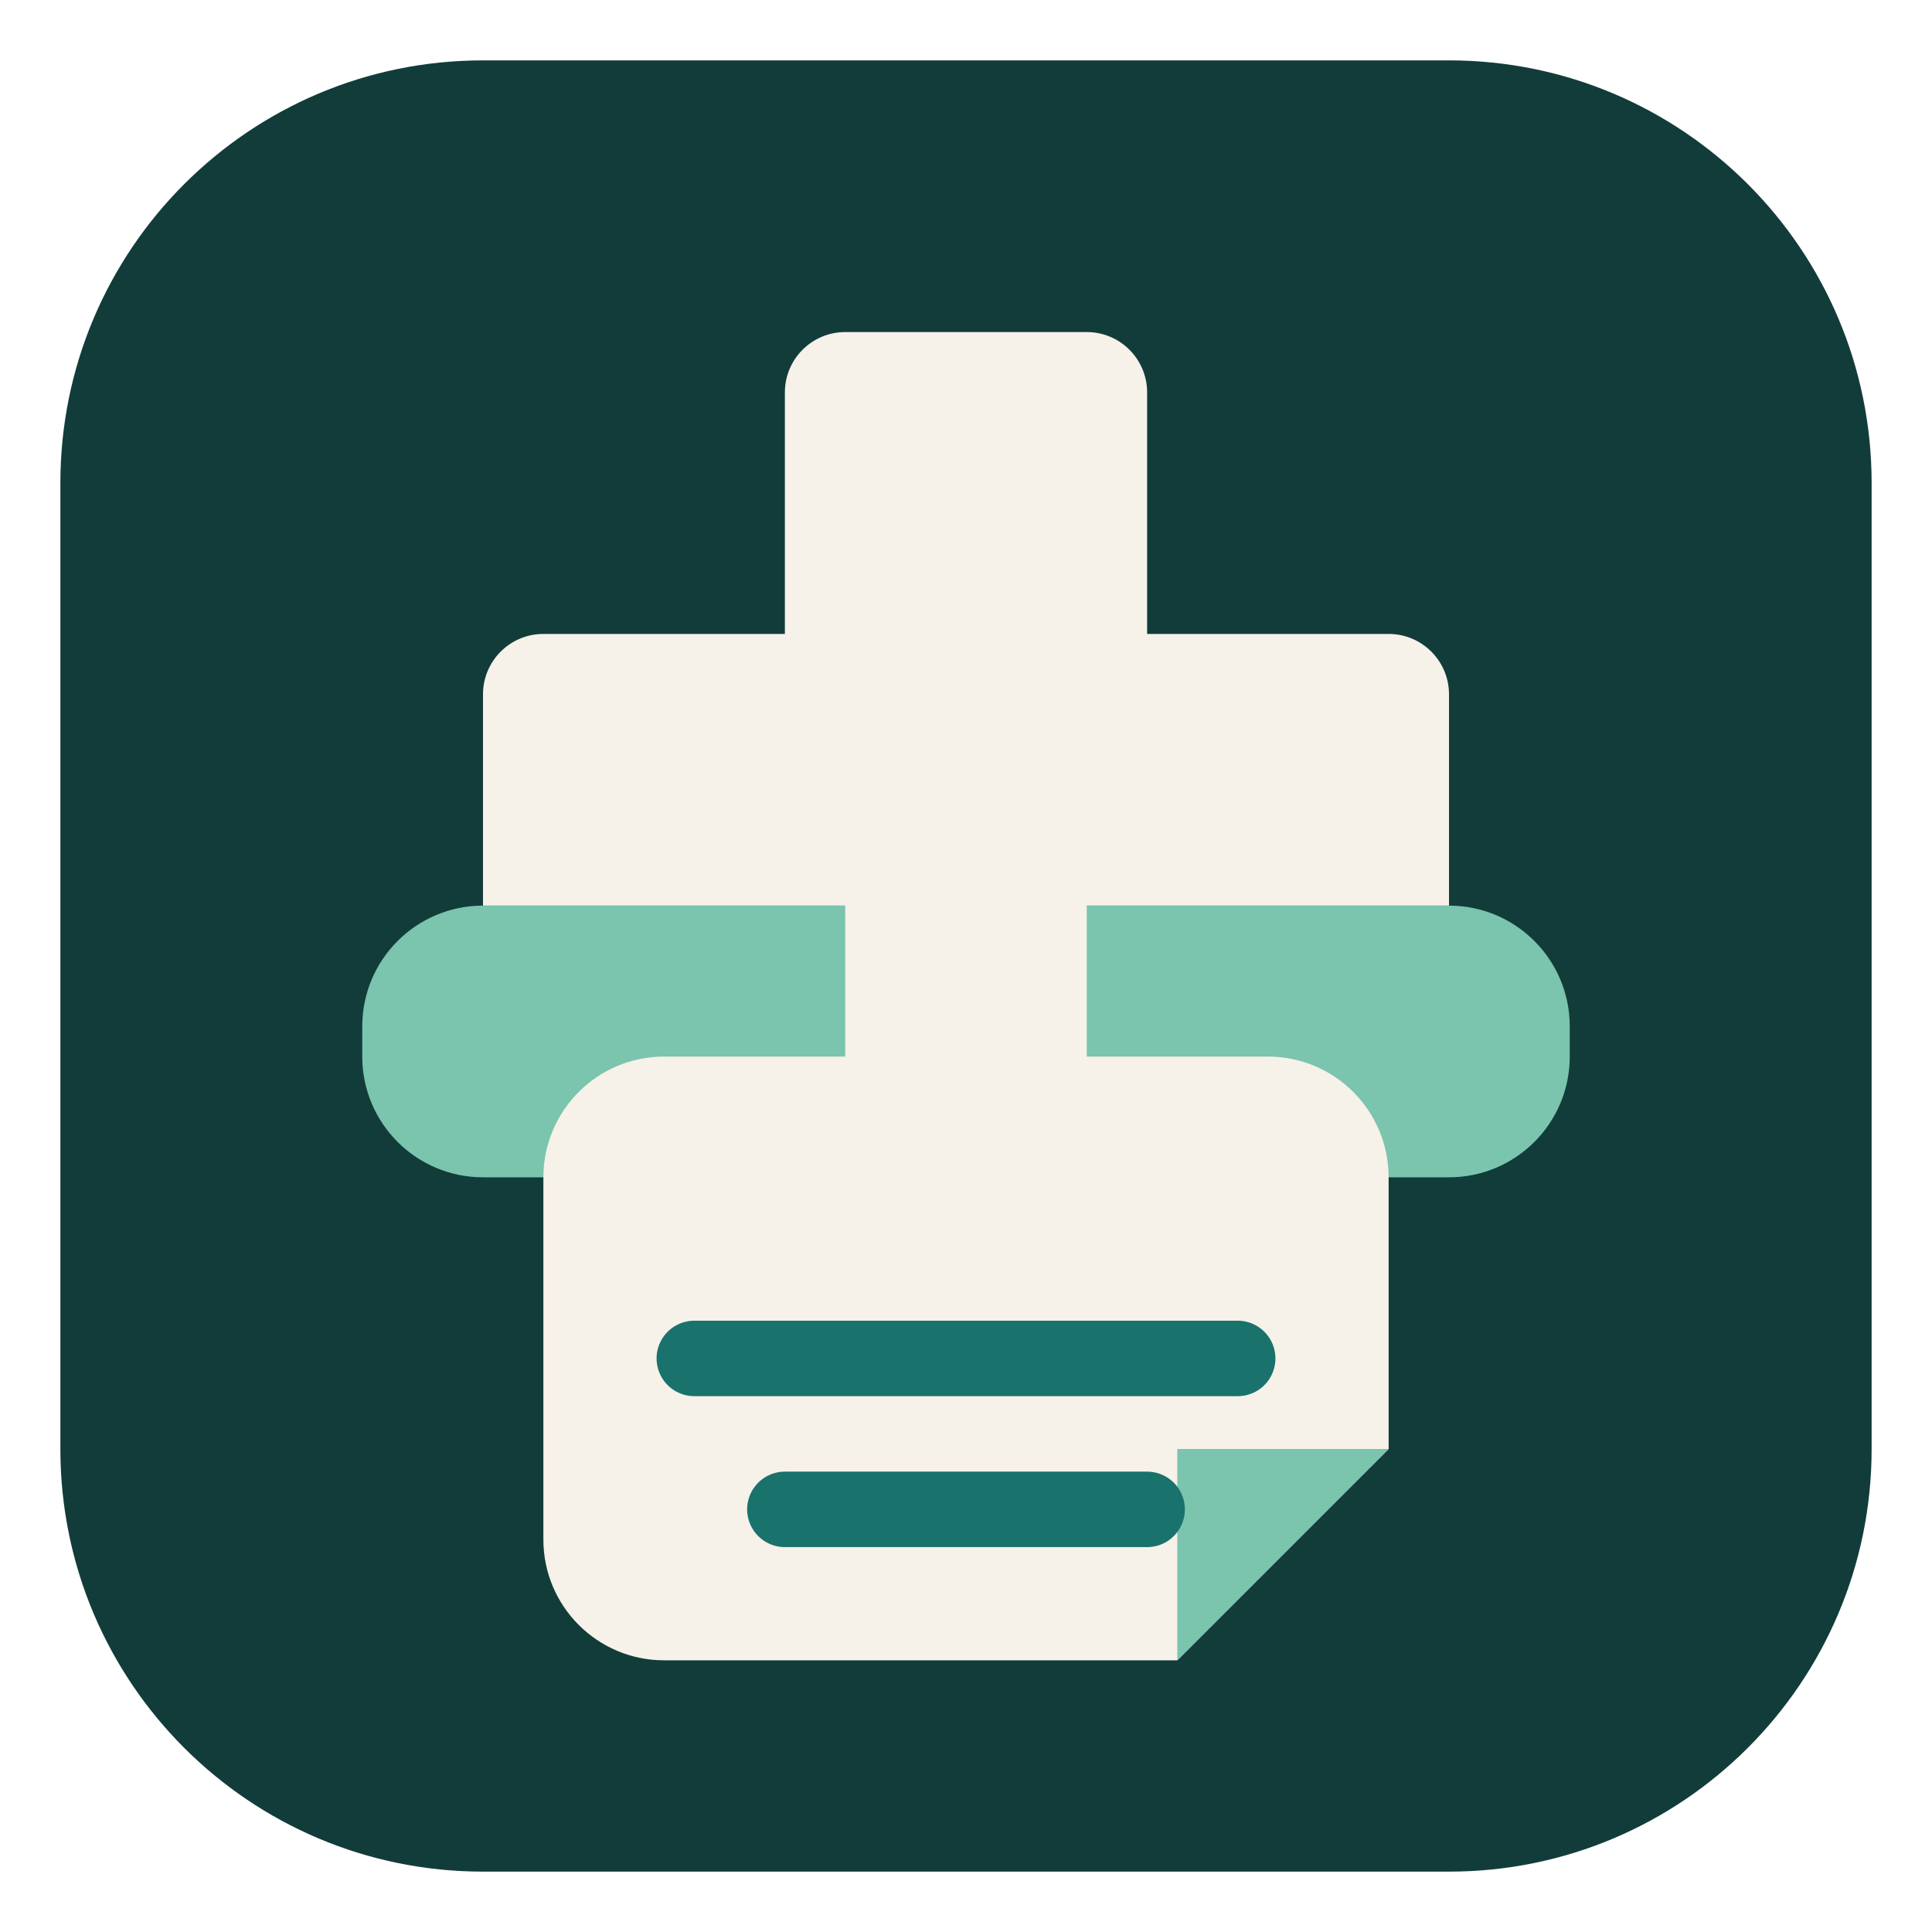
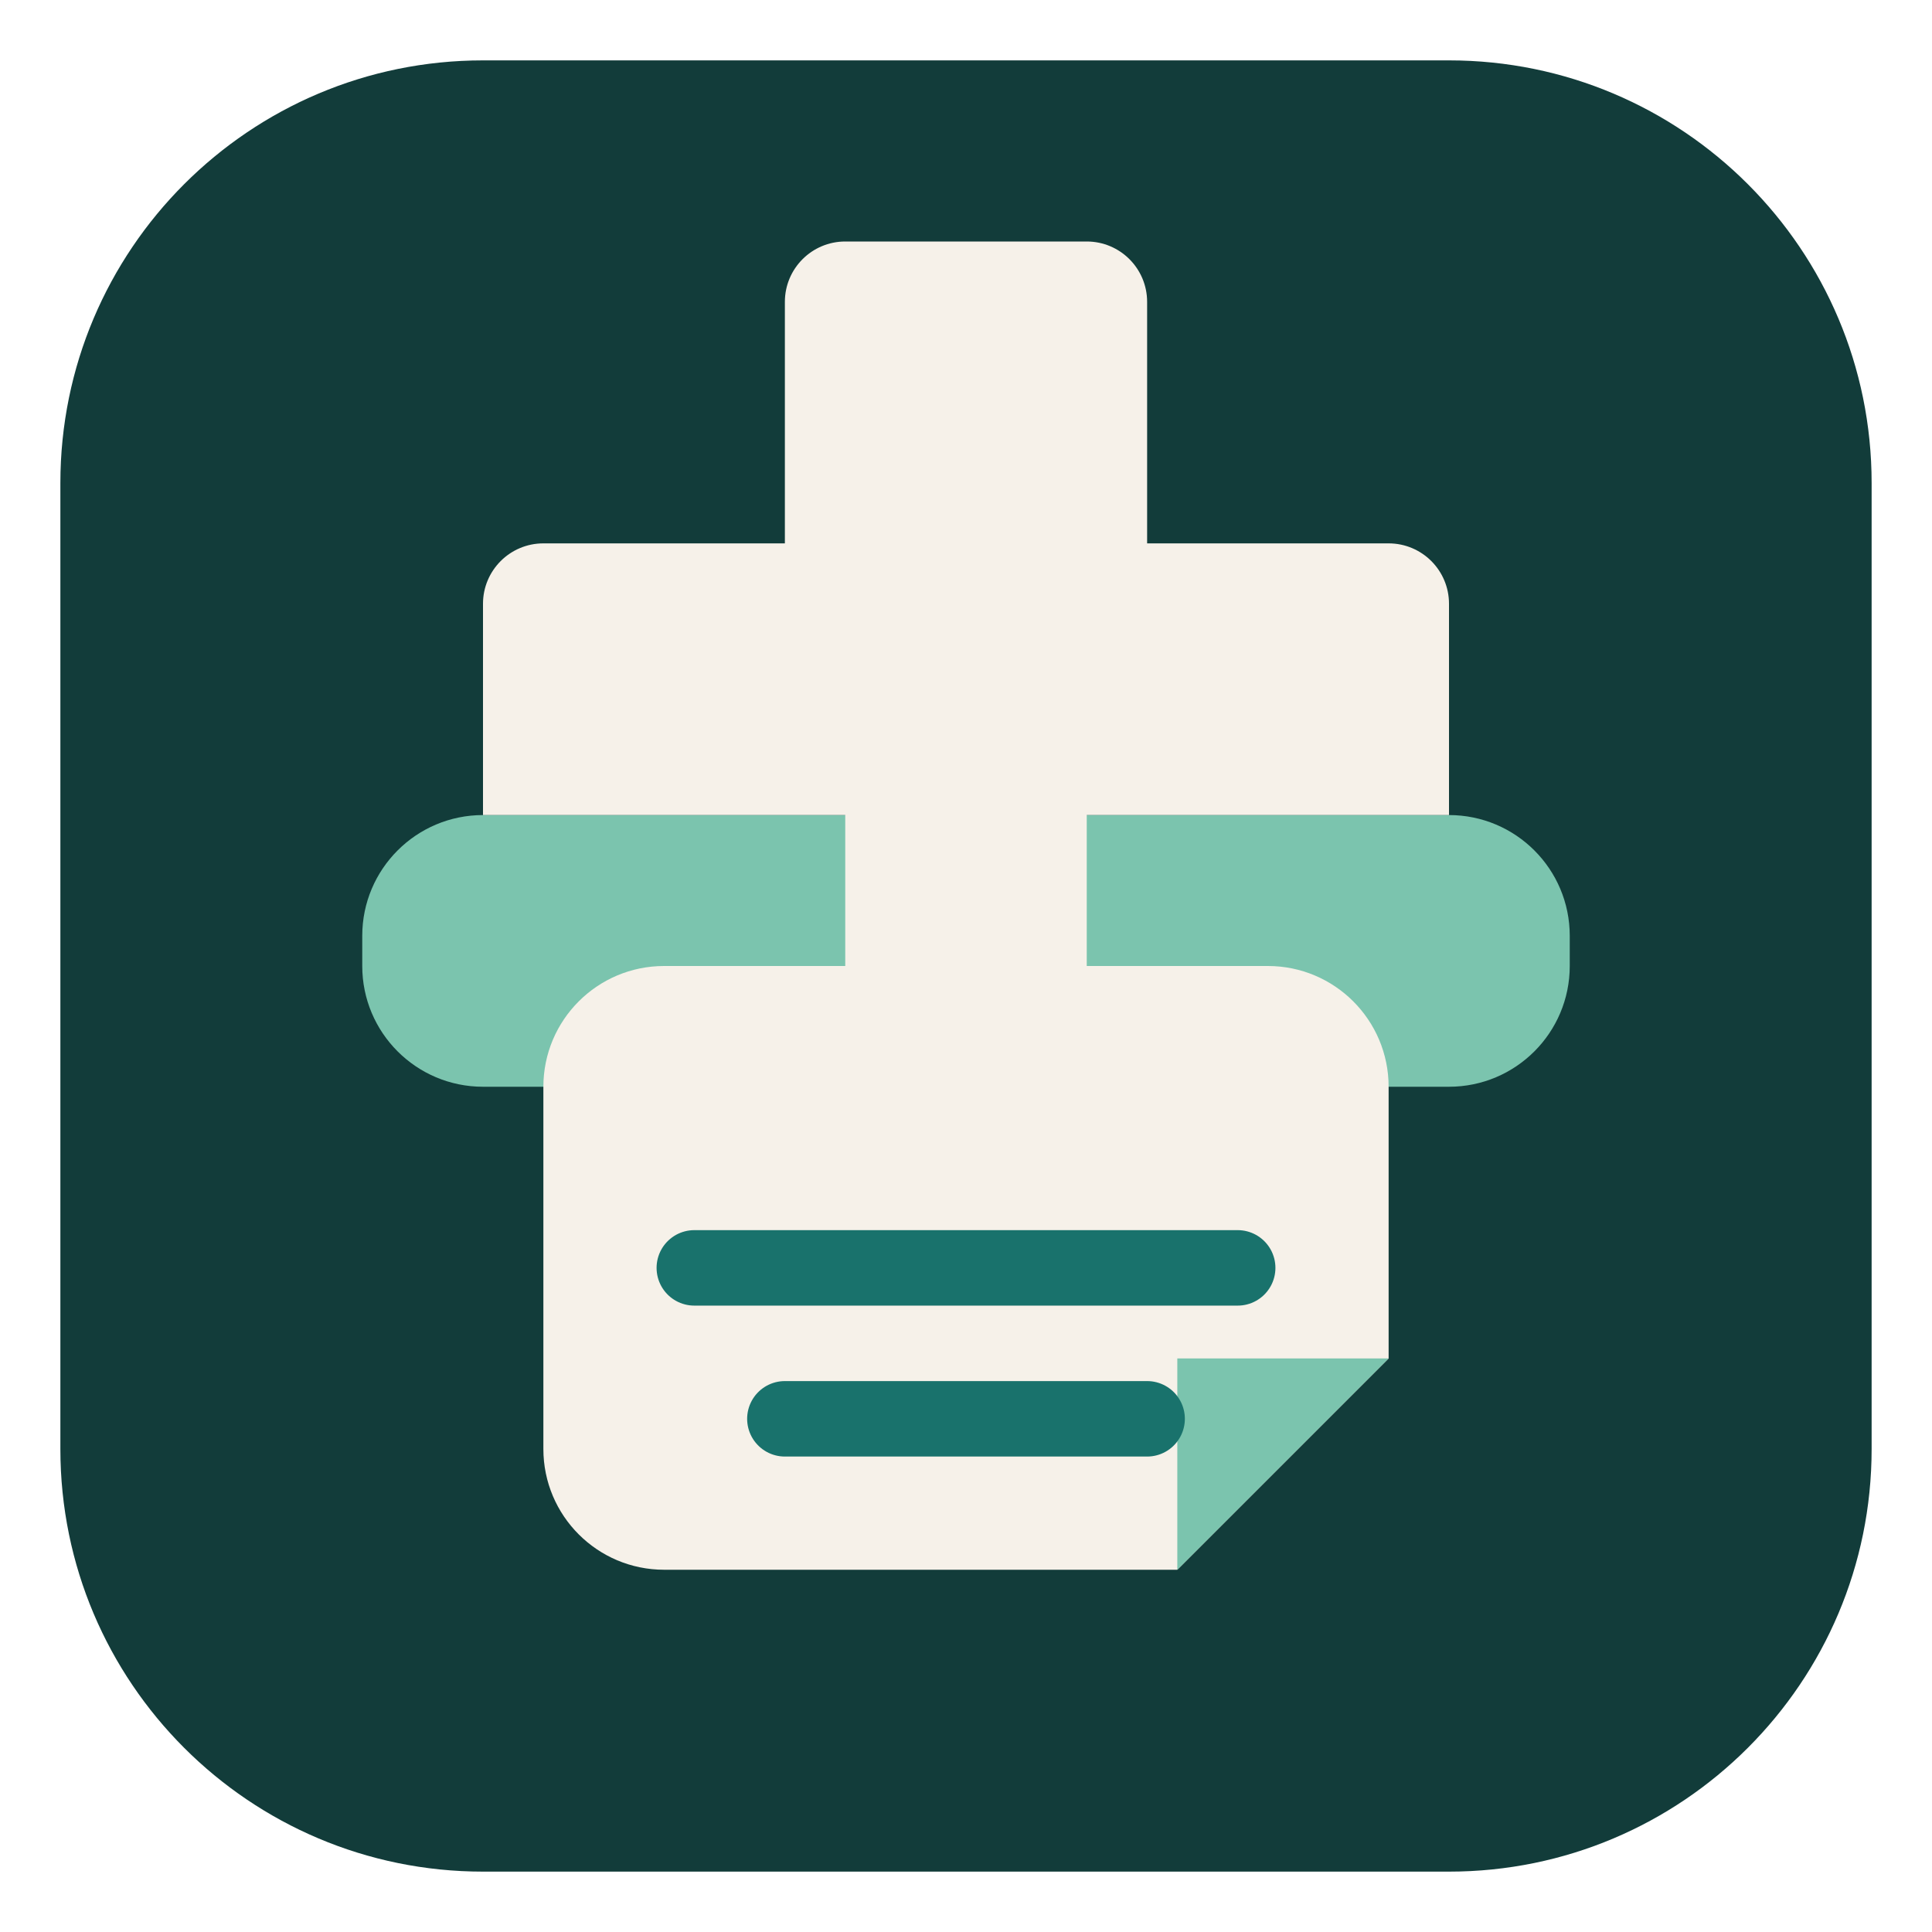
<svg xmlns="http://www.w3.org/2000/svg" viewBox="0 0 64 64">
  <rect x="2" y="2" width="60" height="60" rx="14" fill="#123c3a" />
-   <path d="M16 30h32a4 4 0 0 1 4 4v1a4 4 0 0 1-4 4H16a4 4 0 0 1-4-4v-1a4 4 0 0 1 4-4Z" fill="#7bc4ae" />
-   <path d="M22 35h20a4 4 0 0 1 4 4v9l-7 7H22a4 4 0 0 1-4-4V39a4 4 0 0 1 4-4Z" fill="#f6f1e9" />
-   <path d="M39 48h7l-7 7v-7Z" fill="#7bc4ae" />
-   <path d="M28 11h8a2 2 0 0 1 2 2v8h8a2 2 0 0 1 2 2v7H36v10h-8V30H16v-7a2 2 0 0 1 2-2h8v-8a2 2 0 0 1 2-2Z" fill="#f6f1e9" />
-   <path d="M23 45h18M26 50h12" fill="none" stroke="#19726c" stroke-linecap="round" stroke-width="2.5" />
+   <g transform="translate(0 -3)">
+     <path d="M16 30h32a4 4 0 0 1 4 4v1a4 4 0 0 1-4 4H16a4 4 0 0 1-4-4v-1a4 4 0 0 1 4-4Z" fill="#7bc4ae" />
+     <path d="M22 35h20a4 4 0 0 1 4 4v9l-7 7H22a4 4 0 0 1-4-4V39a4 4 0 0 1 4-4Z" fill="#f6f1e9" />
+     <path d="M39 48h7l-7 7v-7Z" fill="#7bc4ae" />
+     <path d="M28 11h8a2 2 0 0 1 2 2v8h8a2 2 0 0 1 2 2v7H36v10h-8V30H16v-7a2 2 0 0 1 2-2h8v-8a2 2 0 0 1 2-2Z" fill="#f6f1e9" />
+     <path d="M23 45h18M26 50h12" fill="none" stroke="#19726c" stroke-linecap="round" stroke-width="2.5" />
+   </g>
</svg>
